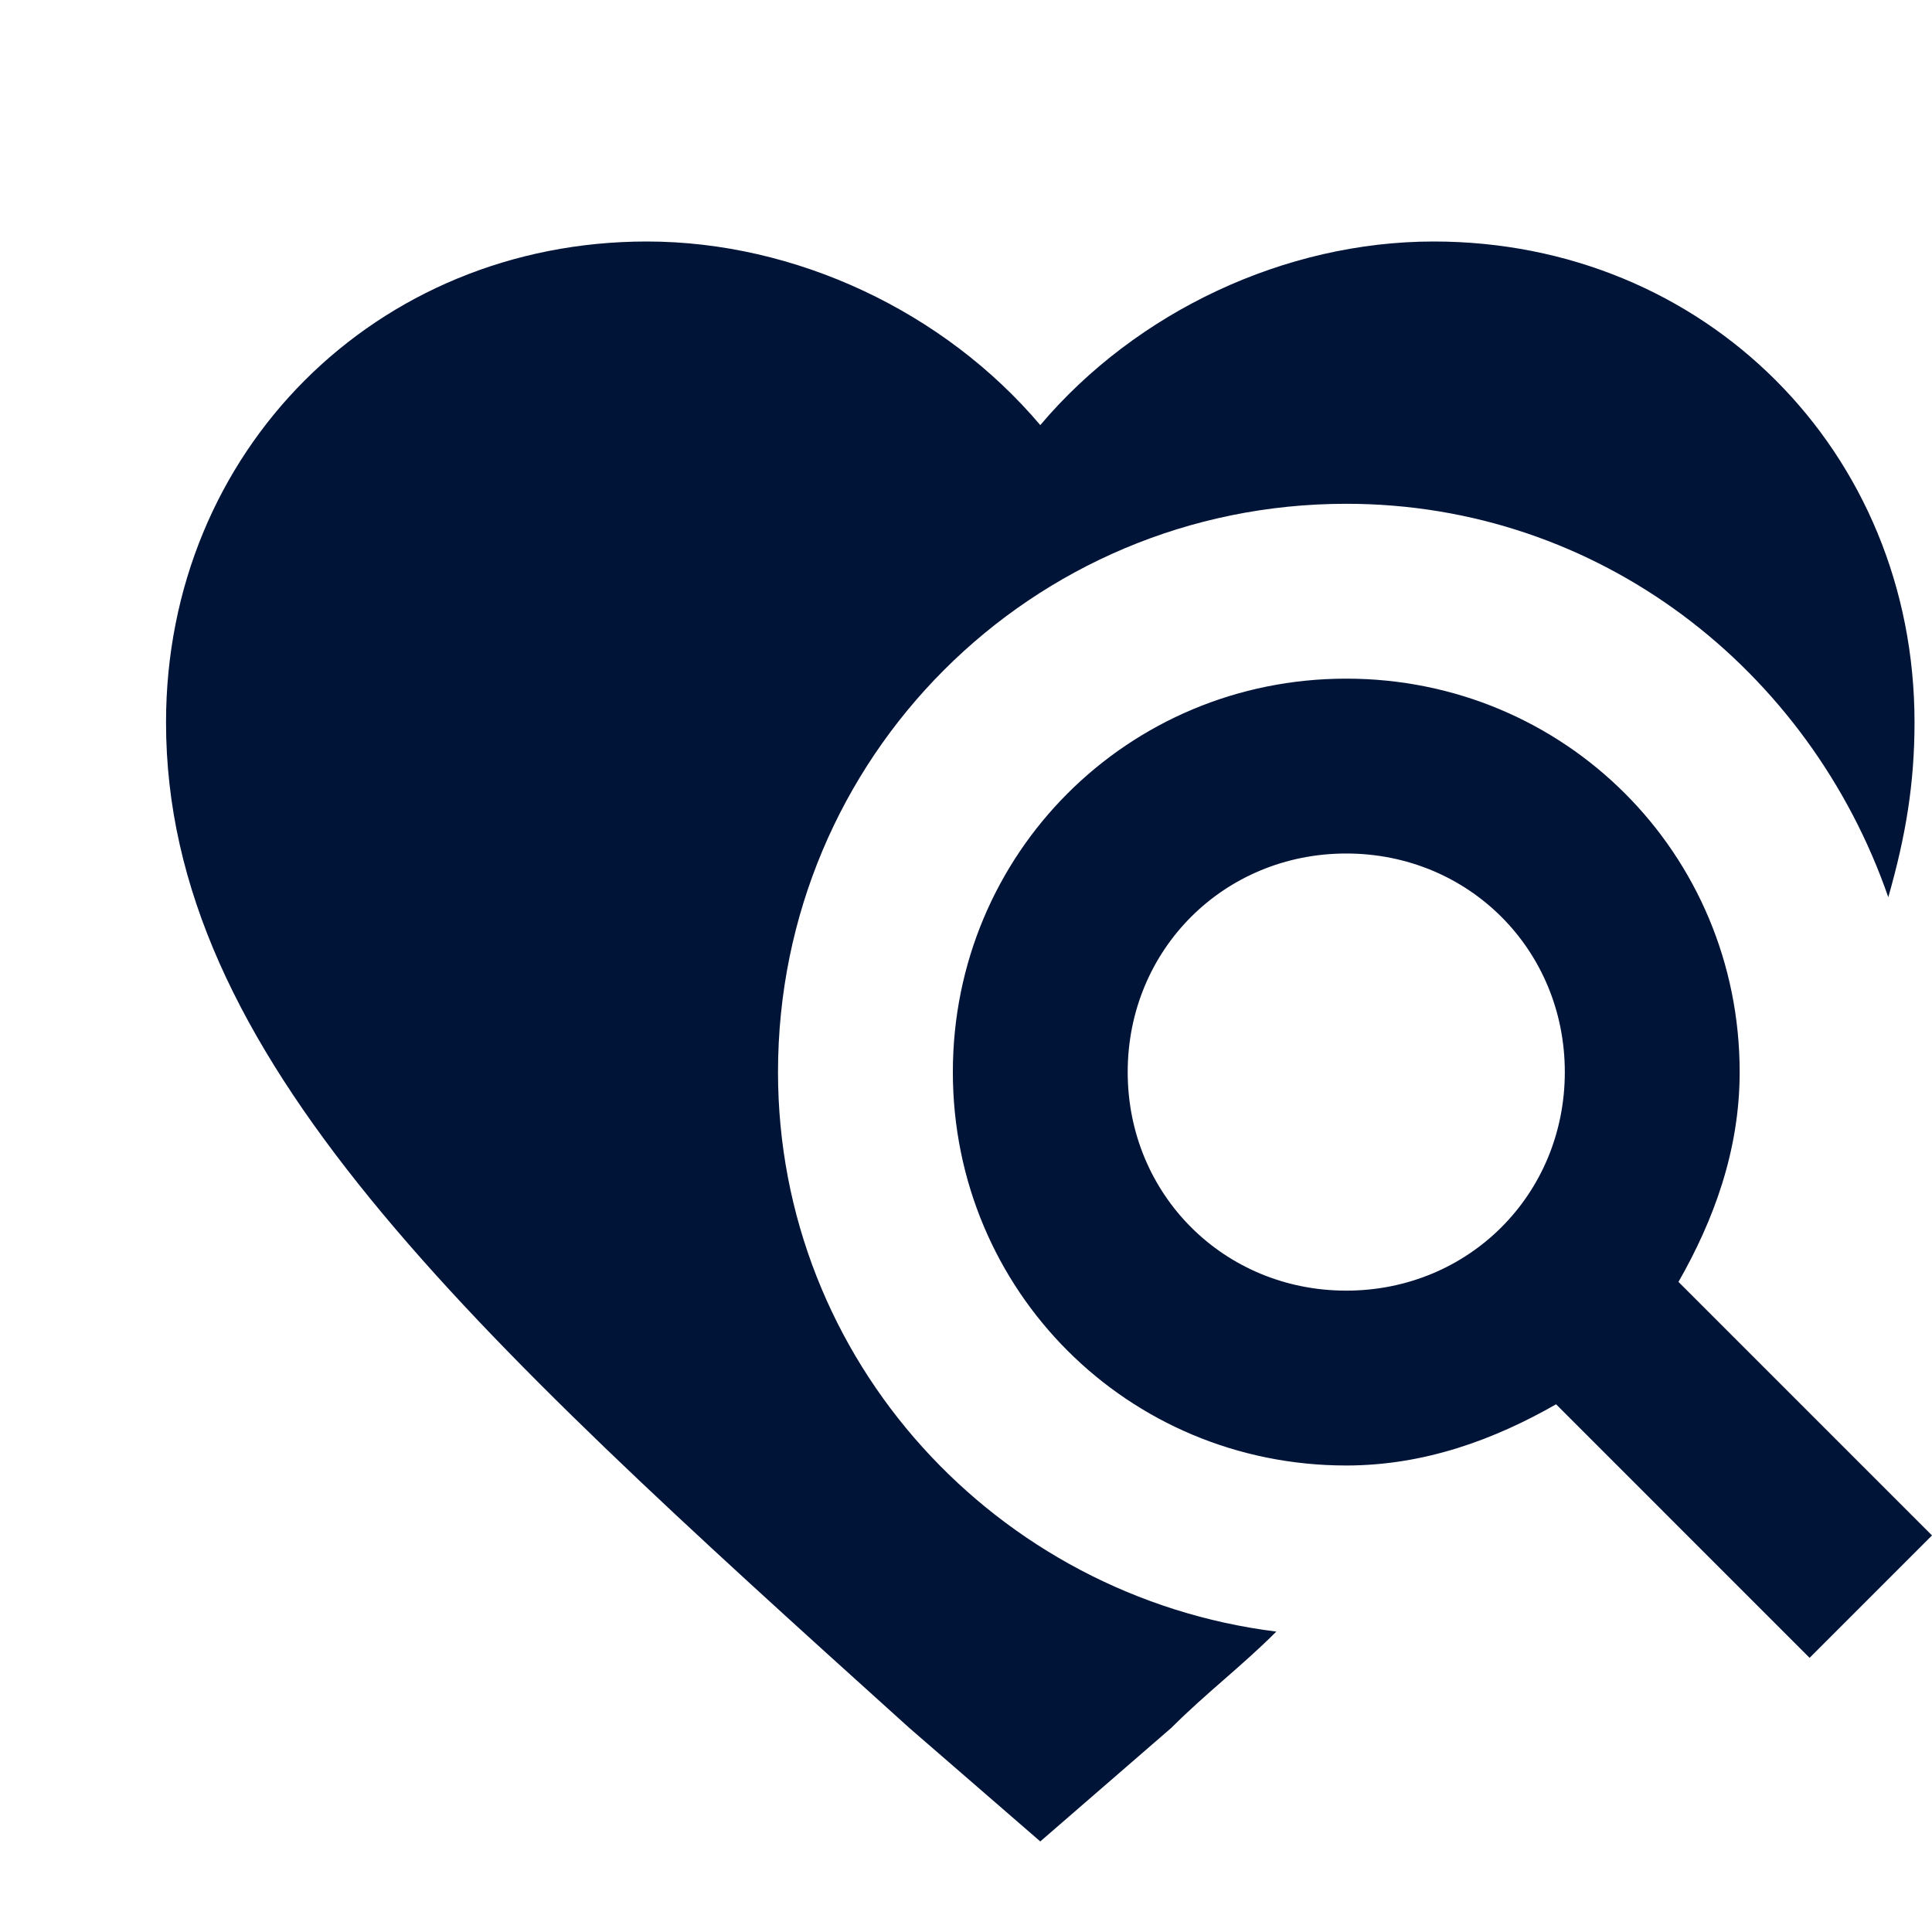
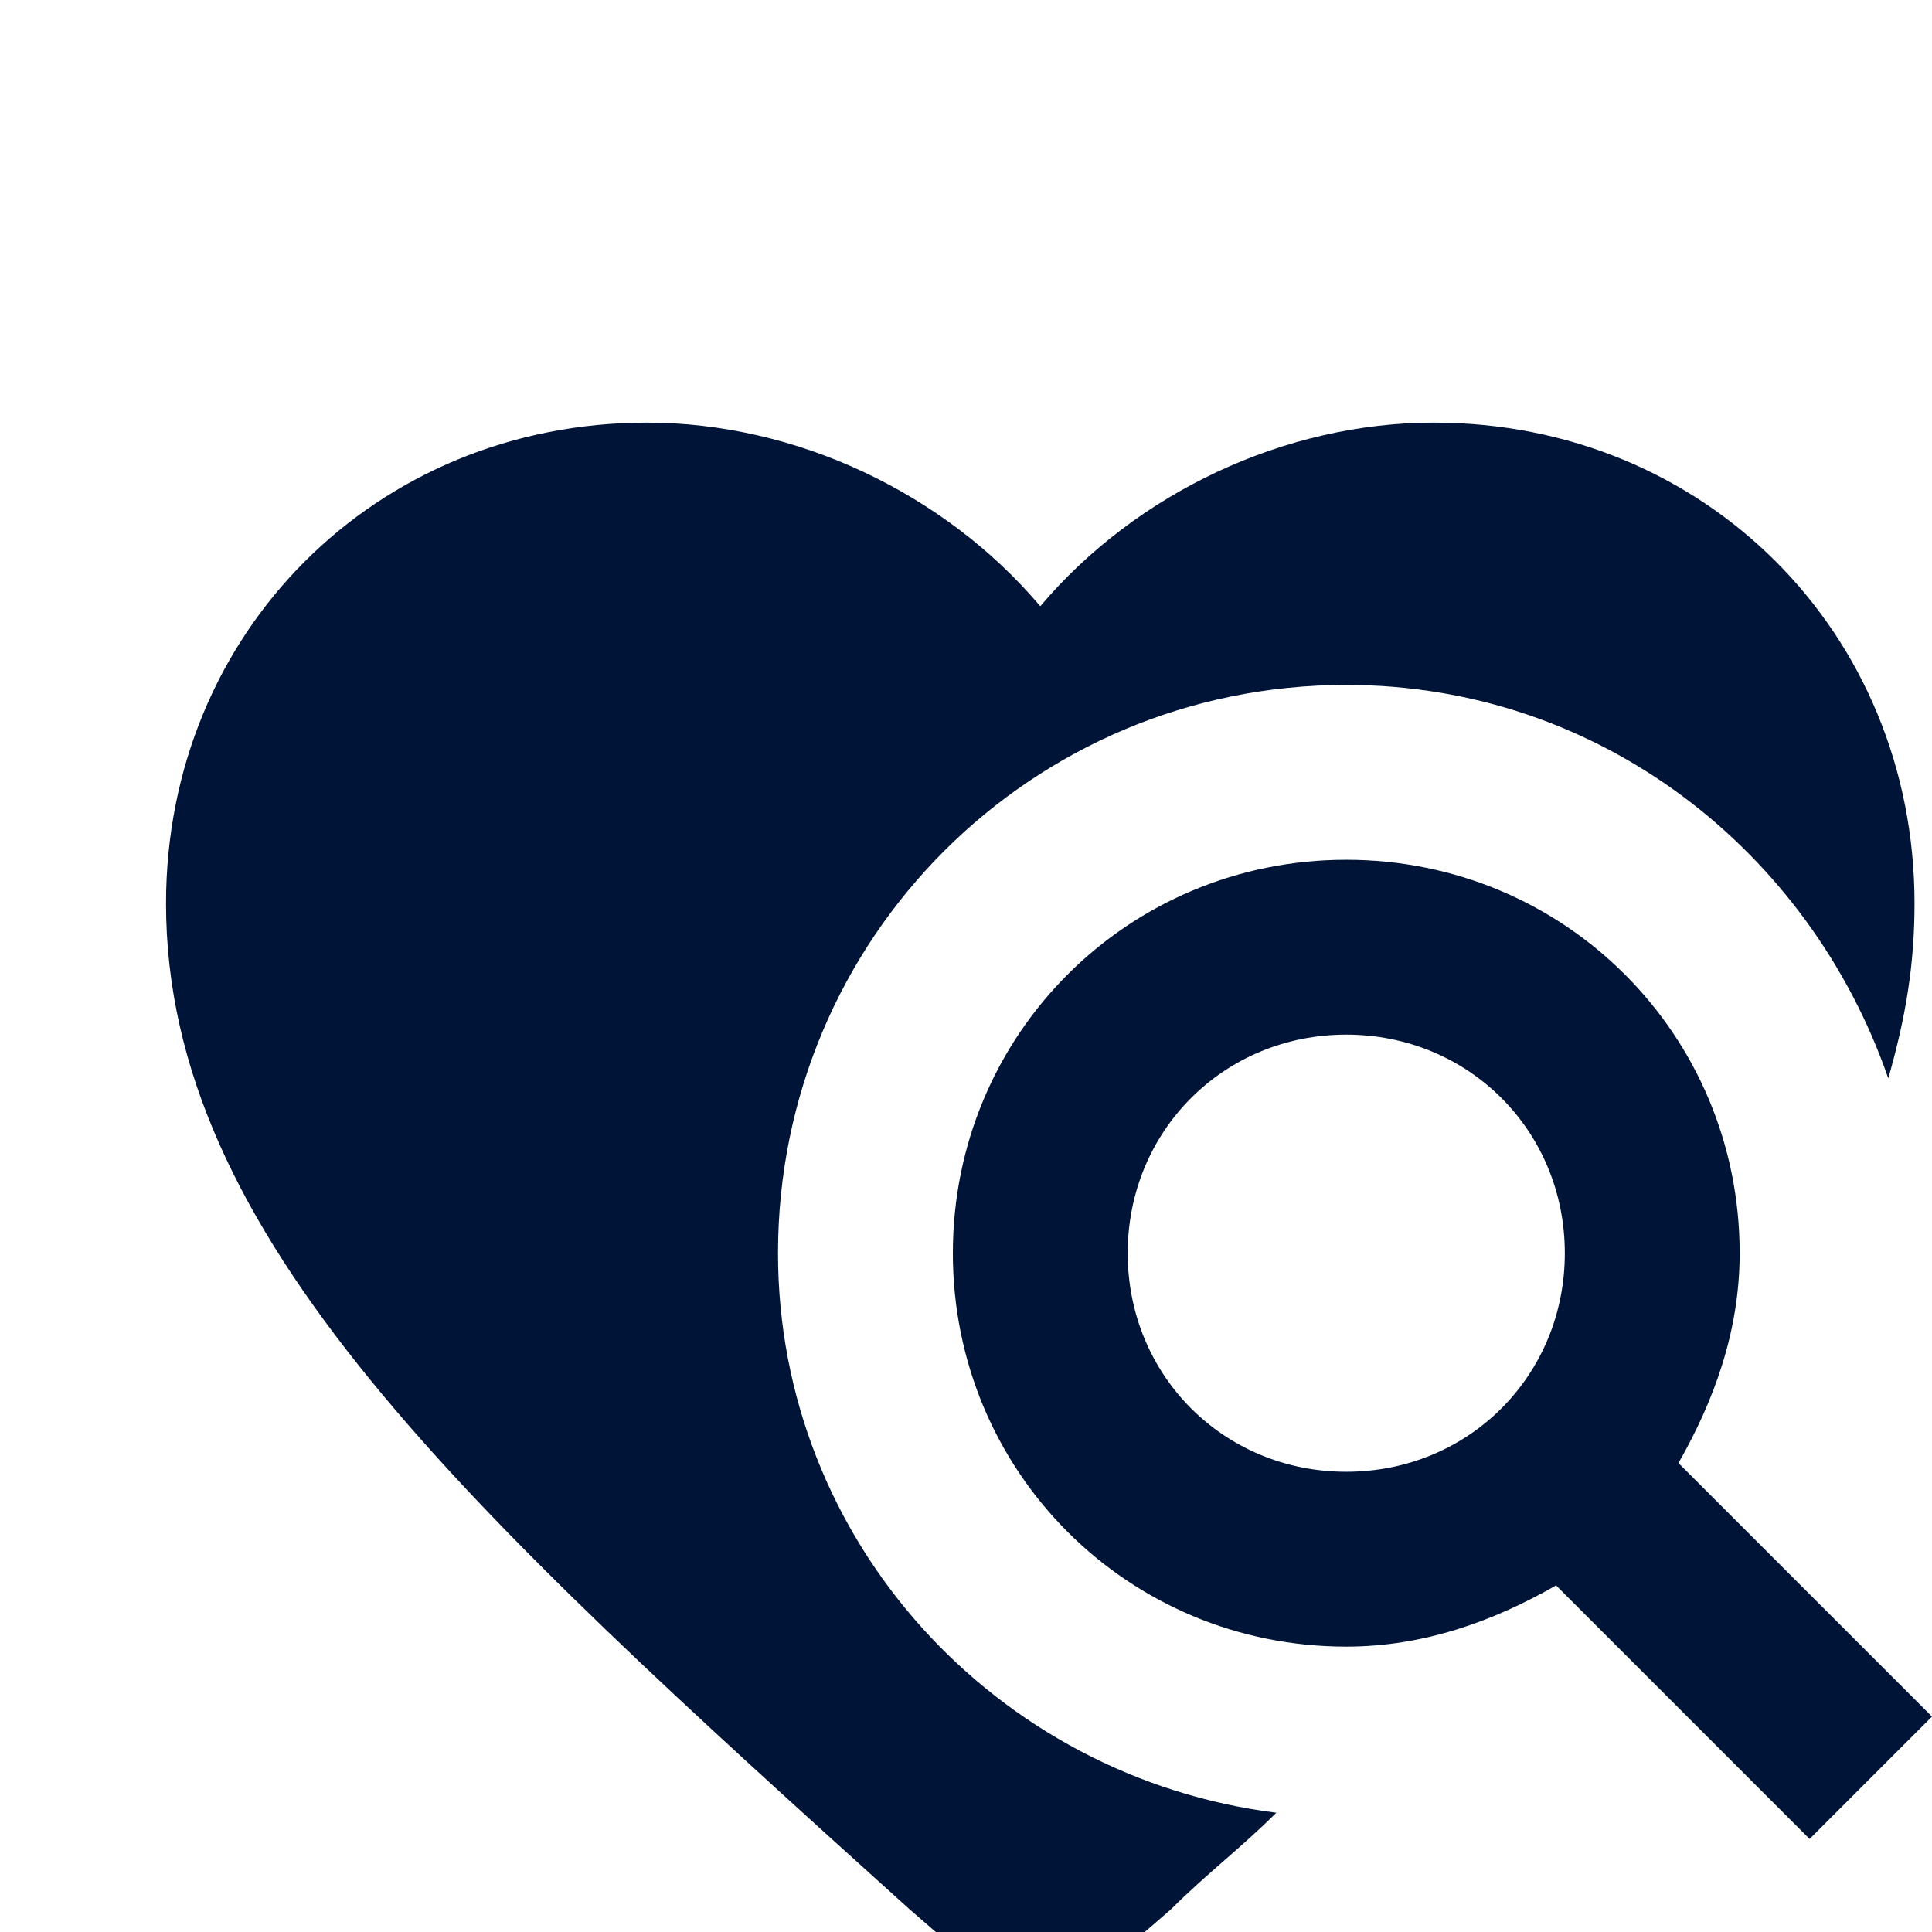
- <svg xmlns="http://www.w3.org/2000/svg" width="128" height="128" viewBox="0 0 128 128" fill="none">
+ <svg xmlns="http://www.w3.org/2000/svg" width="104" height="104" viewBox="0 0 128 104" fill="none">
  <path d="M111.203 84.929C113.52 80.874 115.257 76.24 115.257 71.027C115.257 56.547 103.673 44.962 89.193 44.962C74.713 44.962 63.129 56.547 63.129 71.027C63.129 85.508 74.713 97.093 89.193 97.093C94.406 97.093 99.04 95.355 103.094 93.038L119.891 109.836L128 101.727L111.203 84.929ZM89.193 85.508C81.084 85.508 74.713 79.137 74.713 71.027C74.713 62.918 81.084 56.547 89.193 56.547C97.302 56.547 103.673 62.918 103.673 71.027C103.673 79.137 97.302 85.508 89.193 85.508ZM84.559 108.098C82.243 110.415 79.926 112.153 77.609 114.47L68.921 122L60.233 114.47C30.693 87.825 11 69.869 11 47.858C11 29.902 24.901 16 42.856 16C52.703 16 62.55 20.634 68.921 28.164C75.292 20.634 85.139 16 94.985 16C112.941 16 126.842 29.902 126.842 47.858C126.842 51.913 126.262 55.388 125.104 59.443C119.891 44.383 105.99 33.377 89.193 33.377C68.342 33.377 51.545 50.175 51.545 71.027C51.545 90.142 66.025 105.781 84.559 108.098Z" fill="#001438" />
</svg>
